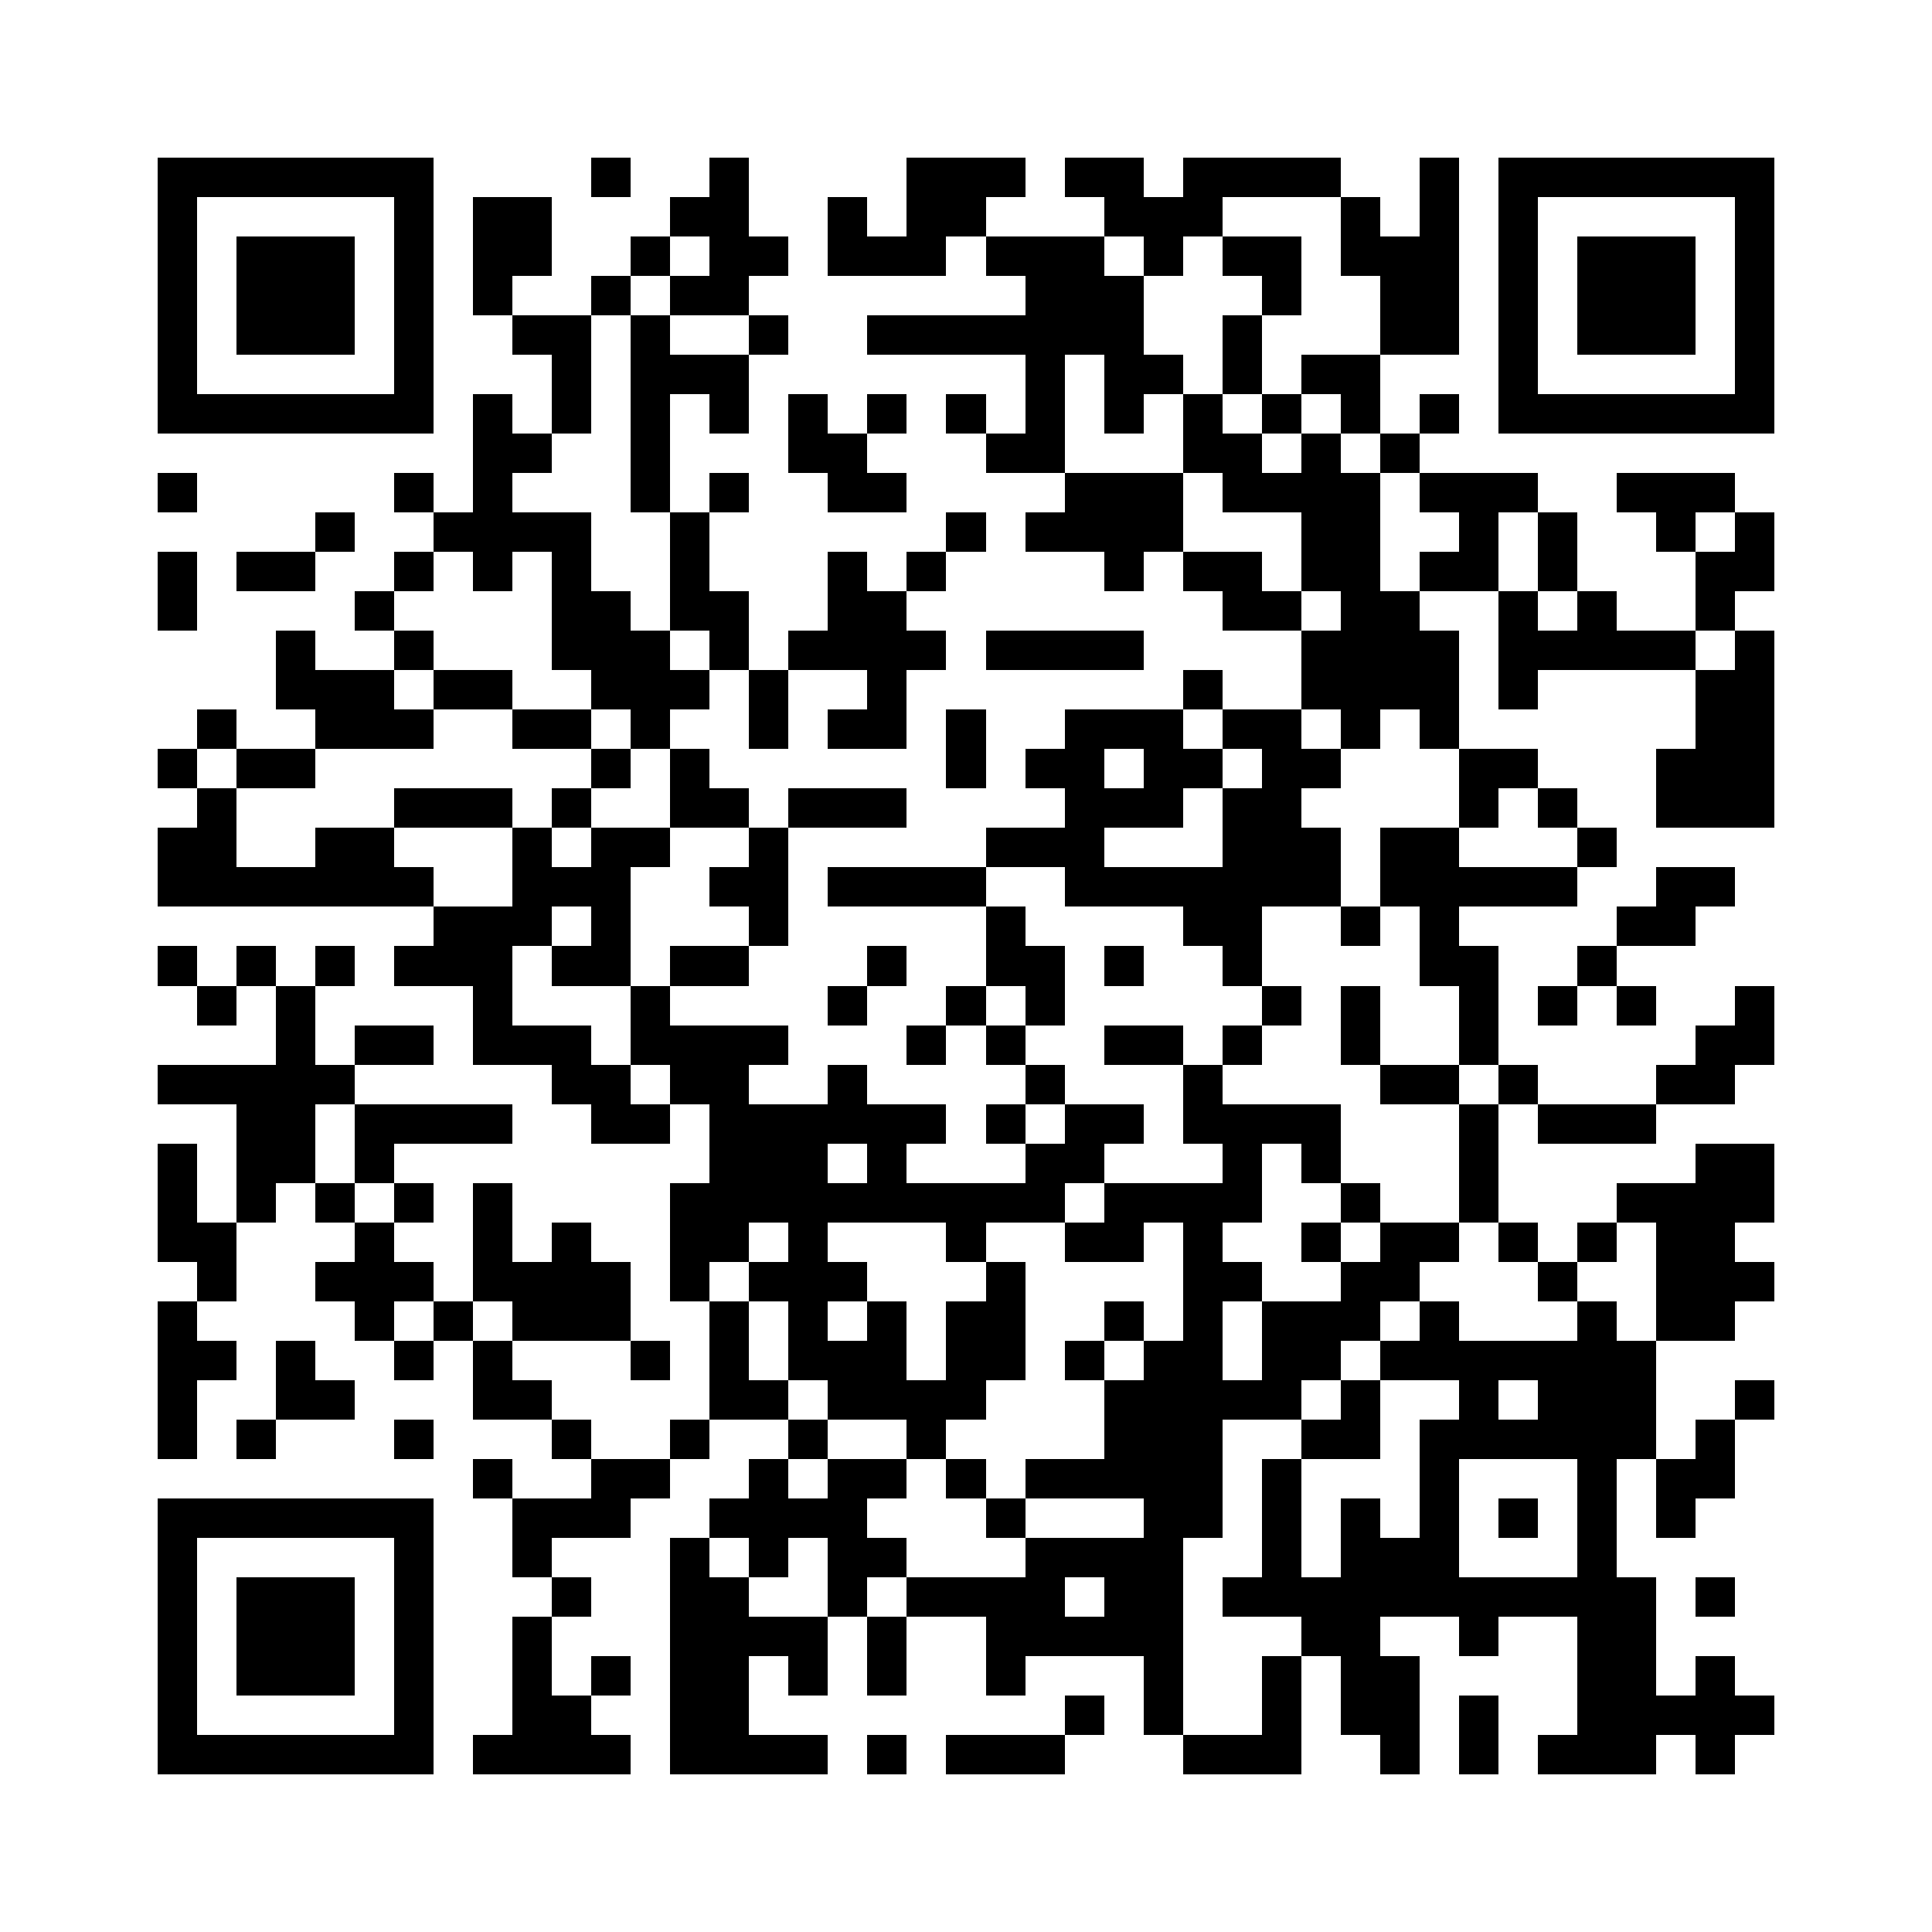
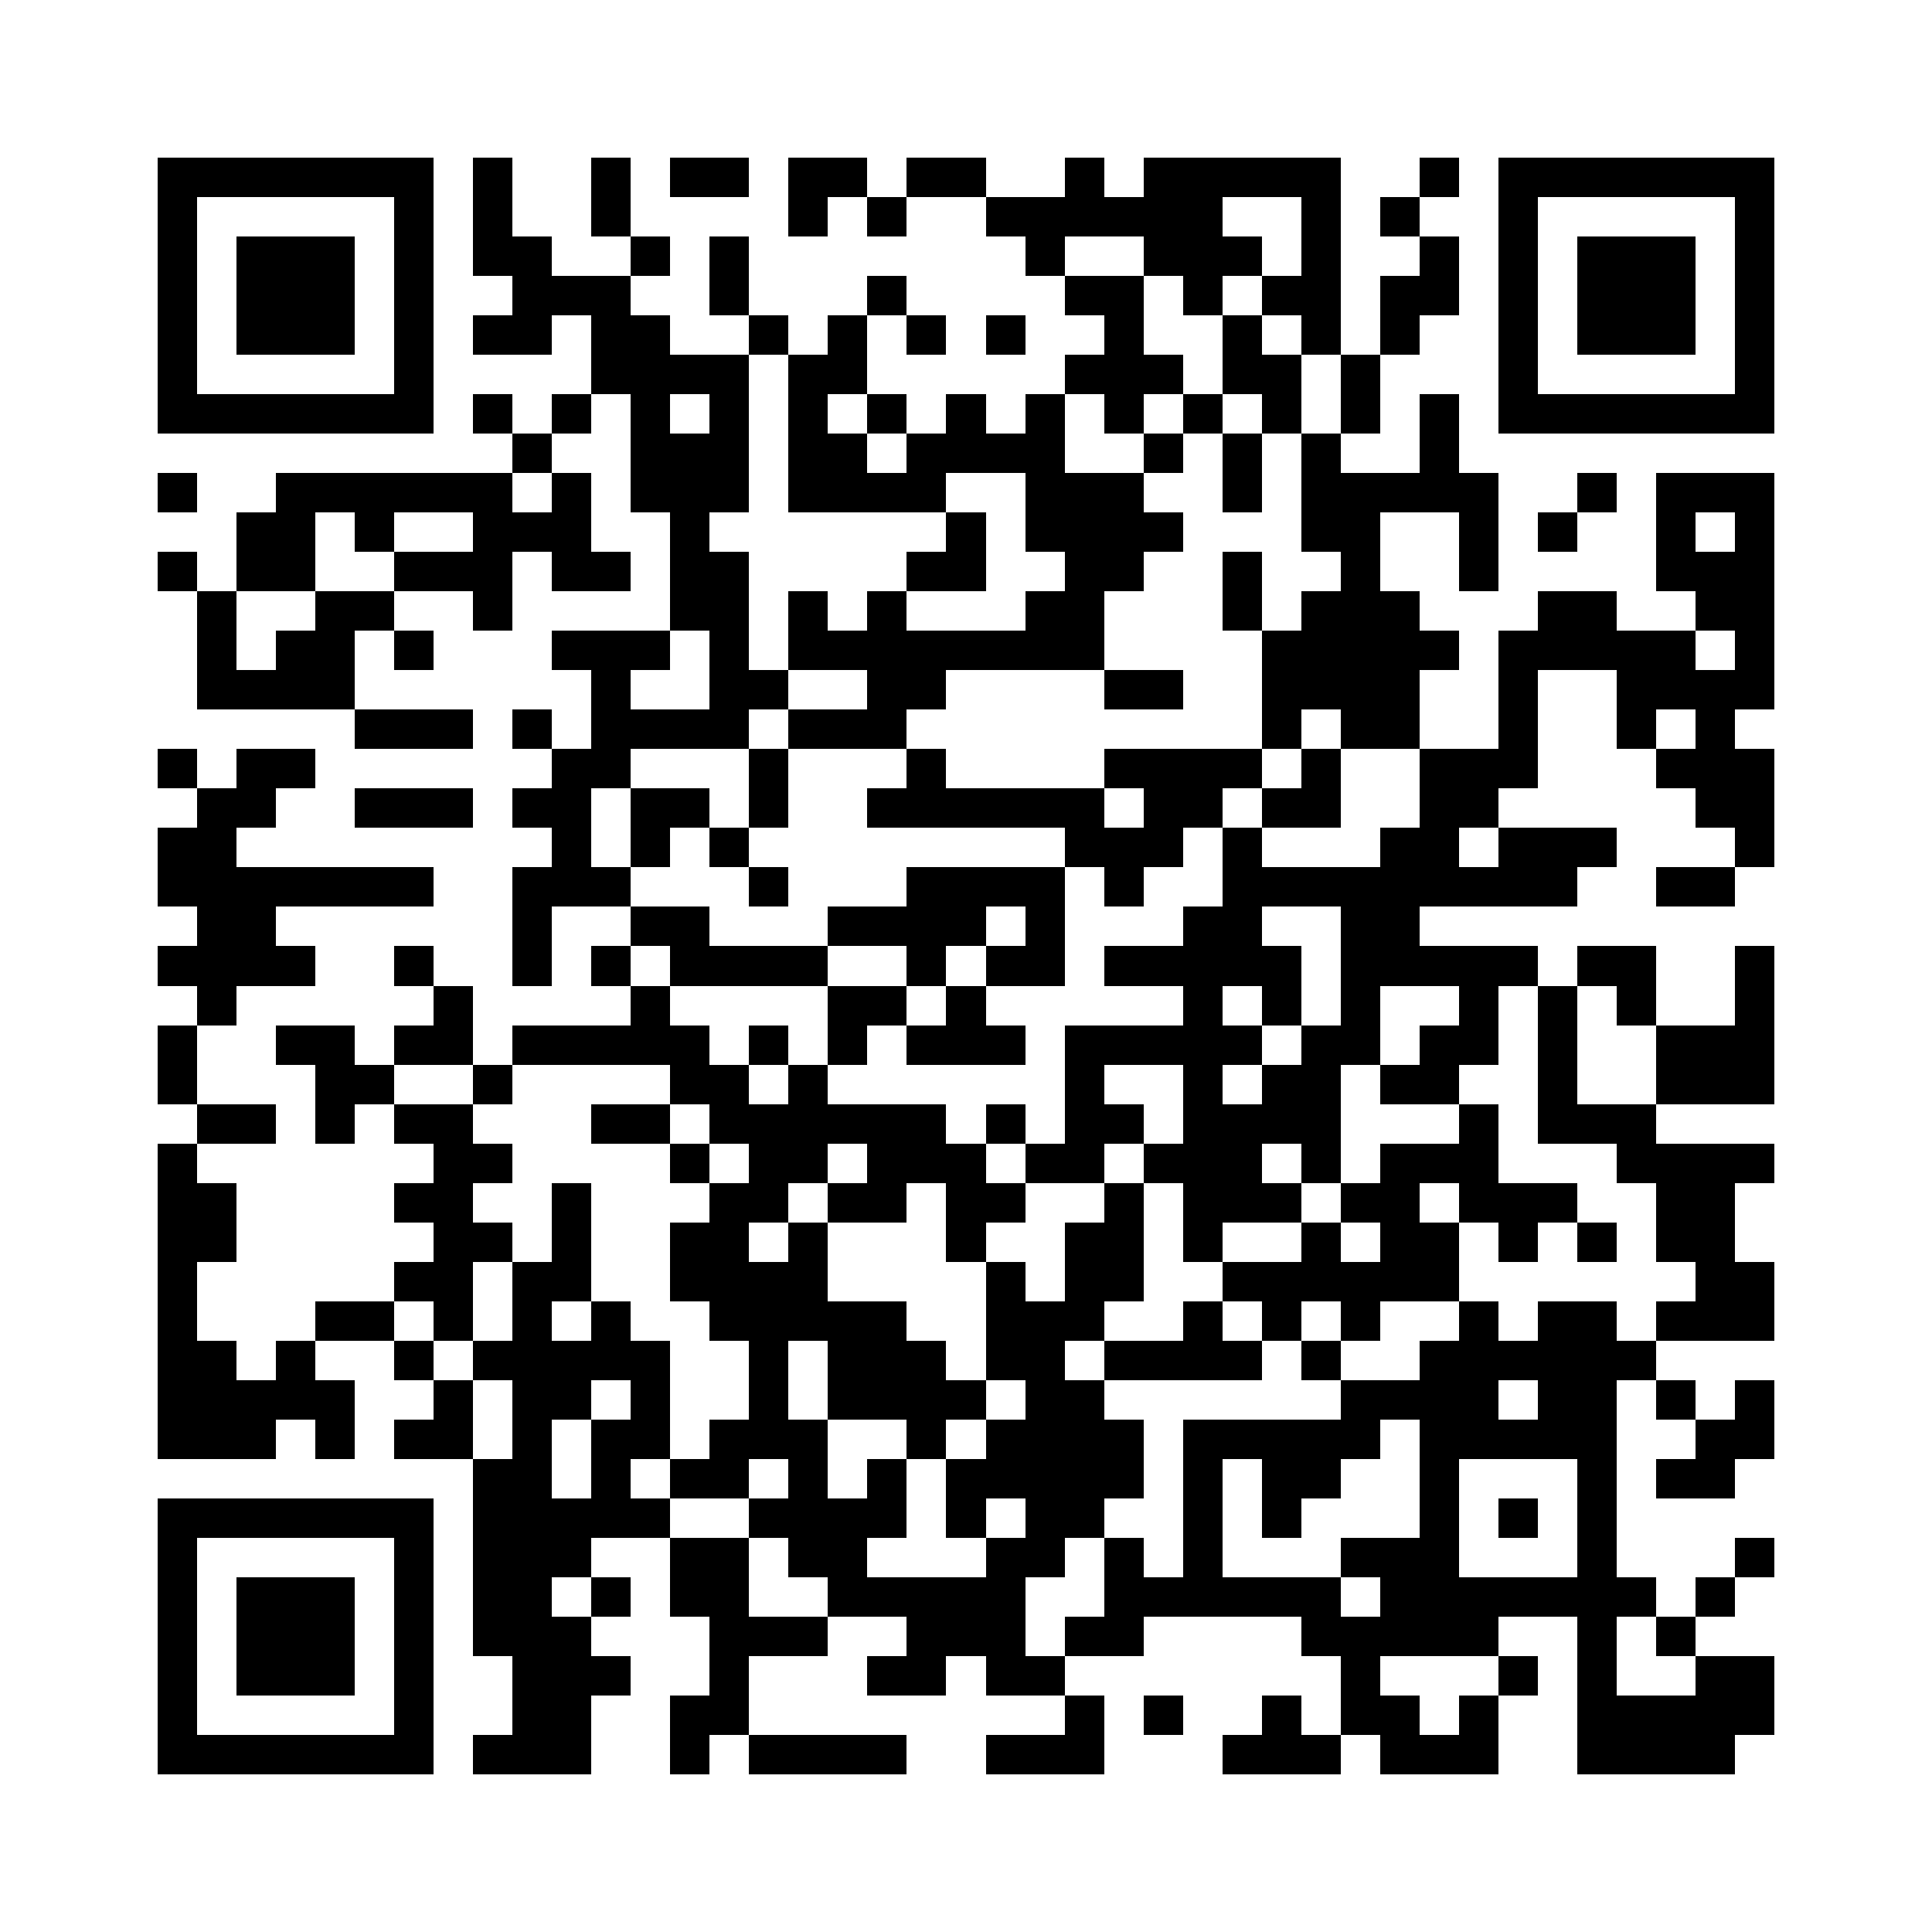
<svg xmlns="http://www.w3.org/2000/svg" viewBox="0 0 49 49" shape-rendering="crispEdges">
  <path fill="#ffffff" d="M0 0h49v49H0z" />
-   <path stroke="#000000" d="M4 4.5h7m4 0h1m2 0h1m4 0h3m1 0h2m1 0h4m2 0h1m1 0h7M4 5.5h1m5 0h1m1 0h2m3 0h2m2 0h1m1 0h2m3 0h3m3 0h1m1 0h1m1 0h1m5 0h1M4 6.5h1m1 0h3m1 0h1m1 0h2m2 0h1m1 0h2m1 0h3m1 0h3m1 0h1m1 0h2m1 0h3m1 0h1m1 0h3m1 0h1M4 7.5h1m1 0h3m1 0h1m1 0h1m2 0h1m1 0h2m7 0h3m3 0h1m2 0h2m1 0h1m1 0h3m1 0h1M4 8.5h1m1 0h3m1 0h1m2 0h2m1 0h1m2 0h1m2 0h7m2 0h1m3 0h2m1 0h1m1 0h3m1 0h1M4 9.5h1m5 0h1m3 0h1m1 0h3m7 0h1m1 0h2m1 0h1m1 0h2m3 0h1m5 0h1M4 10.5h7m1 0h1m1 0h1m1 0h1m1 0h1m1 0h1m1 0h1m1 0h1m1 0h1m1 0h1m1 0h1m1 0h1m1 0h1m1 0h1m1 0h7M12 11.5h2m2 0h1m3 0h2m3 0h2m3 0h2m1 0h1m1 0h1M4 12.5h1m5 0h1m1 0h1m3 0h1m1 0h1m2 0h2m4 0h3m1 0h4m1 0h3m2 0h3M8 13.5h1m2 0h4m2 0h1m6 0h1m1 0h4m3 0h2m2 0h1m1 0h1m2 0h1m1 0h1M4 14.5h1m1 0h2m2 0h1m1 0h1m1 0h1m2 0h1m3 0h1m1 0h1m4 0h1m1 0h2m1 0h2m1 0h2m1 0h1m3 0h2M4 15.5h1m4 0h1m4 0h2m1 0h2m2 0h2m8 0h2m1 0h2m2 0h1m1 0h1m2 0h1M7 16.5h1m2 0h1m3 0h3m1 0h1m1 0h4m1 0h4m4 0h4m1 0h5m1 0h1M7 17.5h3m1 0h2m2 0h3m1 0h1m2 0h1m7 0h1m2 0h4m1 0h1m4 0h2M5 18.5h1m2 0h3m2 0h2m1 0h1m2 0h1m1 0h2m1 0h1m2 0h3m1 0h2m1 0h1m1 0h1m6 0h2M4 19.5h1m1 0h2m7 0h1m1 0h1m6 0h1m1 0h2m1 0h2m1 0h2m3 0h2m3 0h3M5 20.5h1m4 0h3m1 0h1m2 0h2m1 0h3m4 0h3m1 0h2m4 0h1m1 0h1m2 0h3M4 21.5h2m2 0h2m3 0h1m1 0h2m2 0h1m5 0h3m3 0h3m1 0h2m3 0h1M4 22.5h7m2 0h3m2 0h2m1 0h4m2 0h7m1 0h5m2 0h2M11 23.5h3m1 0h1m3 0h1m5 0h1m4 0h2m2 0h1m1 0h1m4 0h2M4 24.5h1m1 0h1m1 0h1m1 0h3m1 0h2m1 0h2m3 0h1m2 0h2m1 0h1m2 0h1m4 0h2m2 0h1M5 25.5h1m1 0h1m4 0h1m3 0h1m4 0h1m2 0h1m1 0h1m5 0h1m1 0h1m2 0h1m1 0h1m1 0h1m2 0h1M7 26.5h1m1 0h2m1 0h3m1 0h4m3 0h1m1 0h1m2 0h2m1 0h1m2 0h1m2 0h1m5 0h2M4 27.5h5m5 0h2m1 0h2m2 0h1m4 0h1m3 0h1m4 0h2m1 0h1m3 0h2M6 28.5h2m1 0h4m2 0h2m1 0h6m1 0h1m1 0h2m1 0h4m3 0h1m1 0h3M4 29.5h1m1 0h2m1 0h1m8 0h3m1 0h1m3 0h2m3 0h1m1 0h1m3 0h1m5 0h2M4 30.5h1m1 0h1m1 0h1m1 0h1m1 0h1m4 0h10m1 0h4m2 0h1m2 0h1m3 0h4M4 31.5h2m3 0h1m2 0h1m1 0h1m2 0h2m1 0h1m3 0h1m2 0h2m1 0h1m2 0h1m1 0h2m1 0h1m1 0h1m1 0h2M5 32.5h1m2 0h3m1 0h4m1 0h1m1 0h3m3 0h1m4 0h2m2 0h2m3 0h1m2 0h3M4 33.5h1m4 0h1m1 0h1m1 0h3m2 0h1m1 0h1m1 0h1m1 0h2m2 0h1m1 0h1m1 0h3m1 0h1m3 0h1m1 0h2M4 34.5h2m1 0h1m2 0h1m1 0h1m3 0h1m1 0h1m1 0h3m1 0h2m1 0h1m1 0h2m1 0h2m1 0h7M4 35.5h1m2 0h2m3 0h2m4 0h2m1 0h4m3 0h5m1 0h1m2 0h1m1 0h3m2 0h1M4 36.5h1m1 0h1m3 0h1m3 0h1m2 0h1m2 0h1m2 0h1m4 0h3m2 0h2m1 0h6m1 0h1M12 37.5h1m2 0h2m2 0h1m1 0h2m1 0h1m1 0h5m1 0h1m3 0h1m3 0h1m1 0h2M4 38.5h7m2 0h3m2 0h4m3 0h1m3 0h2m1 0h1m1 0h1m1 0h1m1 0h1m1 0h1m1 0h1M4 39.5h1m5 0h1m2 0h1m3 0h1m1 0h1m1 0h2m3 0h4m2 0h1m1 0h3m3 0h1M4 40.5h1m1 0h3m1 0h1m3 0h1m2 0h2m2 0h1m1 0h4m1 0h2m1 0h11m1 0h1M4 41.5h1m1 0h3m1 0h1m2 0h1m3 0h4m1 0h1m2 0h5m3 0h2m2 0h1m2 0h2M4 42.5h1m1 0h3m1 0h1m2 0h1m1 0h1m1 0h2m1 0h1m1 0h1m2 0h1m3 0h1m2 0h1m1 0h2m4 0h2m1 0h1M4 43.5h1m5 0h1m2 0h2m2 0h2m8 0h1m1 0h1m2 0h1m1 0h2m1 0h1m2 0h5M4 44.5h7m1 0h4m1 0h4m1 0h1m1 0h3m3 0h3m2 0h1m1 0h1m1 0h3m1 0h1" />
+   <path stroke="#000000" d="M4 4.5h7m1 0h1m2 0h1m1 0h2m1 0h2m1 0h2m2 0h1m1 0h5m2 0h1m1 0h7M4 5.5h1m5 0h1m1 0h1m2 0h1m4 0h1m1 0h1m2 0h6m2 0h1m1 0h1m2 0h1m5 0h1M4 6.5h1m1 0h3m1 0h1m1 0h2m2 0h1m1 0h1m7 0h1m2 0h3m1 0h1m2 0h1m1 0h1m1 0h3m1 0h1M4 7.5h1m1 0h3m1 0h1m2 0h3m2 0h1m3 0h1m4 0h2m1 0h1m1 0h2m1 0h2m1 0h1m1 0h3m1 0h1M4 8.5h1m1 0h3m1 0h1m1 0h2m1 0h2m2 0h1m1 0h1m1 0h1m1 0h1m2 0h1m2 0h1m1 0h1m1 0h1m2 0h1m1 0h3m1 0h1M4 9.5h1m5 0h1m4 0h4m1 0h2m5 0h3m1 0h2m1 0h1m3 0h1m5 0h1M4 10.5h7m1 0h1m1 0h1m1 0h1m1 0h1m1 0h1m1 0h1m1 0h1m1 0h1m1 0h1m1 0h1m1 0h1m1 0h1m1 0h1m1 0h7M13 11.5h1m2 0h3m1 0h2m1 0h4m2 0h1m1 0h1m1 0h1m2 0h1M4 12.5h1m2 0h6m1 0h1m1 0h3m1 0h4m2 0h3m2 0h1m1 0h5m2 0h1m1 0h3M6 13.5h2m1 0h1m2 0h3m2 0h1m6 0h1m1 0h4m3 0h2m2 0h1m1 0h1m2 0h1m1 0h1M4 14.5h1m1 0h2m2 0h3m1 0h2m1 0h2m4 0h2m2 0h2m2 0h1m2 0h1m2 0h1m4 0h3M5 15.5h1m2 0h2m2 0h1m4 0h2m1 0h1m1 0h1m3 0h2m3 0h1m1 0h3m3 0h2m2 0h2M5 16.5h1m1 0h2m1 0h1m3 0h3m1 0h1m1 0h8m4 0h5m1 0h5m1 0h1M5 17.5h4m6 0h1m2 0h2m2 0h2m4 0h2m2 0h4m2 0h1m2 0h4M9 18.5h3m1 0h1m1 0h4m1 0h3m9 0h1m1 0h2m2 0h1m2 0h1m1 0h1M4 19.5h1m1 0h2m6 0h2m3 0h1m3 0h1m4 0h4m1 0h1m2 0h3m3 0h3M5 20.5h2m2 0h3m1 0h2m1 0h2m1 0h1m2 0h6m1 0h2m1 0h2m2 0h2m5 0h2M4 21.5h2m8 0h1m1 0h1m1 0h1m8 0h3m1 0h1m3 0h2m1 0h3m3 0h1M4 22.5h7m2 0h3m3 0h1m3 0h4m1 0h1m2 0h9m2 0h2M5 23.5h2m6 0h1m2 0h2m3 0h4m1 0h1m3 0h2m2 0h2M4 24.5h4m2 0h1m2 0h1m1 0h1m1 0h4m2 0h1m1 0h2m1 0h5m1 0h5m1 0h2m2 0h1M5 25.5h1m5 0h1m4 0h1m4 0h2m1 0h1m5 0h1m1 0h1m1 0h1m2 0h1m1 0h1m1 0h1m2 0h1M4 26.5h1m2 0h2m1 0h2m1 0h5m1 0h1m1 0h1m1 0h3m1 0h5m1 0h2m1 0h2m1 0h1m2 0h3M4 27.5h1m3 0h2m2 0h1m4 0h2m1 0h1m6 0h1m2 0h1m1 0h2m1 0h2m2 0h1m2 0h3M5 28.5h2m1 0h1m1 0h2m3 0h2m1 0h6m1 0h1m1 0h2m1 0h4m3 0h1m1 0h3M4 29.5h1m6 0h2m4 0h1m1 0h2m1 0h3m1 0h2m1 0h3m1 0h1m1 0h3m3 0h4M4 30.5h2m4 0h2m2 0h1m3 0h2m1 0h2m1 0h2m2 0h1m1 0h3m1 0h2m1 0h3m2 0h2M4 31.5h2m5 0h2m1 0h1m2 0h2m1 0h1m3 0h1m2 0h2m1 0h1m2 0h1m1 0h2m1 0h1m1 0h1m1 0h2M4 32.5h1m5 0h2m1 0h2m2 0h4m4 0h1m1 0h2m2 0h6m6 0h2M4 33.5h1m3 0h2m1 0h1m1 0h1m1 0h1m2 0h5m2 0h3m2 0h1m1 0h1m1 0h1m2 0h1m1 0h2m1 0h3M4 34.5h2m1 0h1m2 0h1m1 0h5m2 0h1m1 0h3m1 0h2m1 0h4m1 0h1m2 0h6M4 35.5h5m2 0h1m1 0h2m1 0h1m2 0h1m1 0h4m1 0h2m6 0h4m1 0h2m1 0h1m1 0h1M4 36.5h3m1 0h1m1 0h2m1 0h1m1 0h2m1 0h3m2 0h1m1 0h4m1 0h5m1 0h5m2 0h2M12 37.5h2m1 0h1m1 0h2m1 0h1m1 0h1m1 0h5m1 0h1m1 0h2m2 0h1m3 0h1m1 0h2M4 38.5h7m1 0h5m2 0h4m1 0h1m1 0h2m2 0h1m1 0h1m3 0h1m1 0h1m1 0h1M4 39.5h1m5 0h1m1 0h3m2 0h2m1 0h2m3 0h2m1 0h1m1 0h1m3 0h3m3 0h1m3 0h1M4 40.5h1m1 0h3m1 0h1m1 0h2m1 0h1m1 0h2m2 0h5m2 0h6m1 0h7m1 0h1M4 41.5h1m1 0h3m1 0h1m1 0h3m3 0h3m2 0h3m1 0h2m4 0h5m2 0h1m1 0h1M4 42.5h1m1 0h3m1 0h1m2 0h3m2 0h1m3 0h2m1 0h2m7 0h1m3 0h1m1 0h1m2 0h2M4 43.5h1m5 0h1m2 0h2m2 0h2m8 0h1m1 0h1m2 0h1m1 0h2m1 0h1m2 0h5M4 44.5h7m1 0h3m2 0h1m1 0h4m2 0h3m3 0h3m1 0h3m2 0h4" />
</svg>
